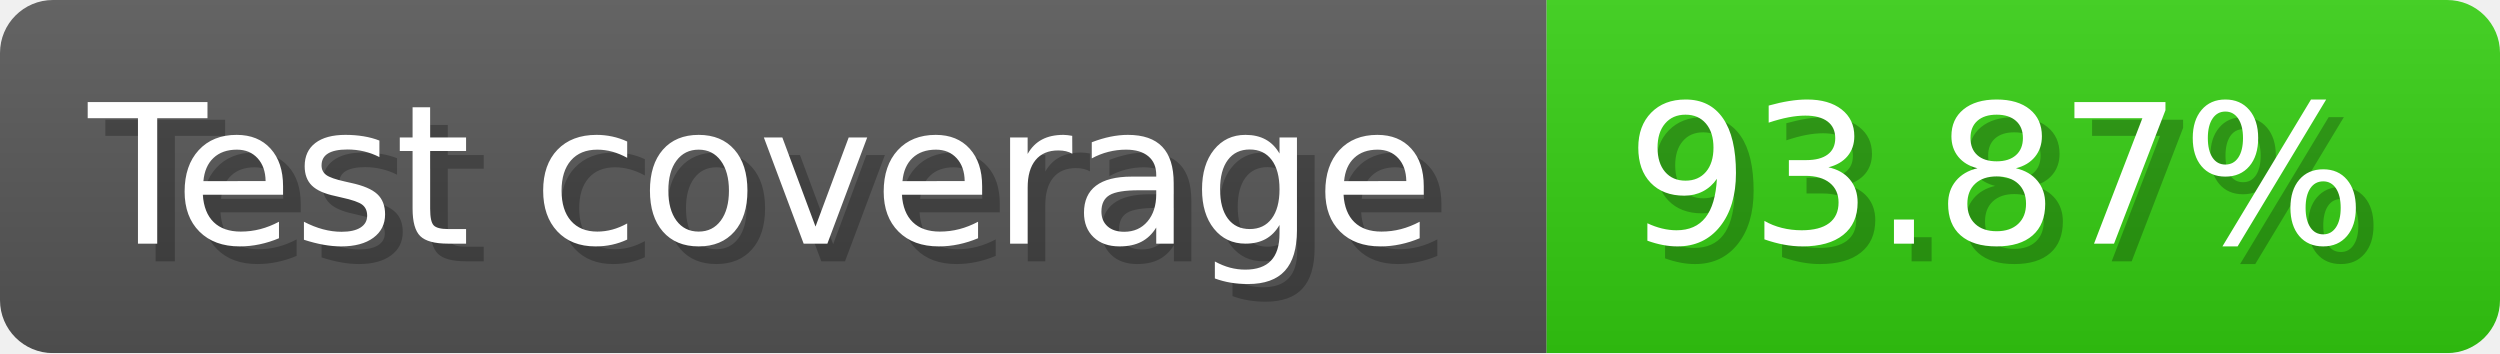
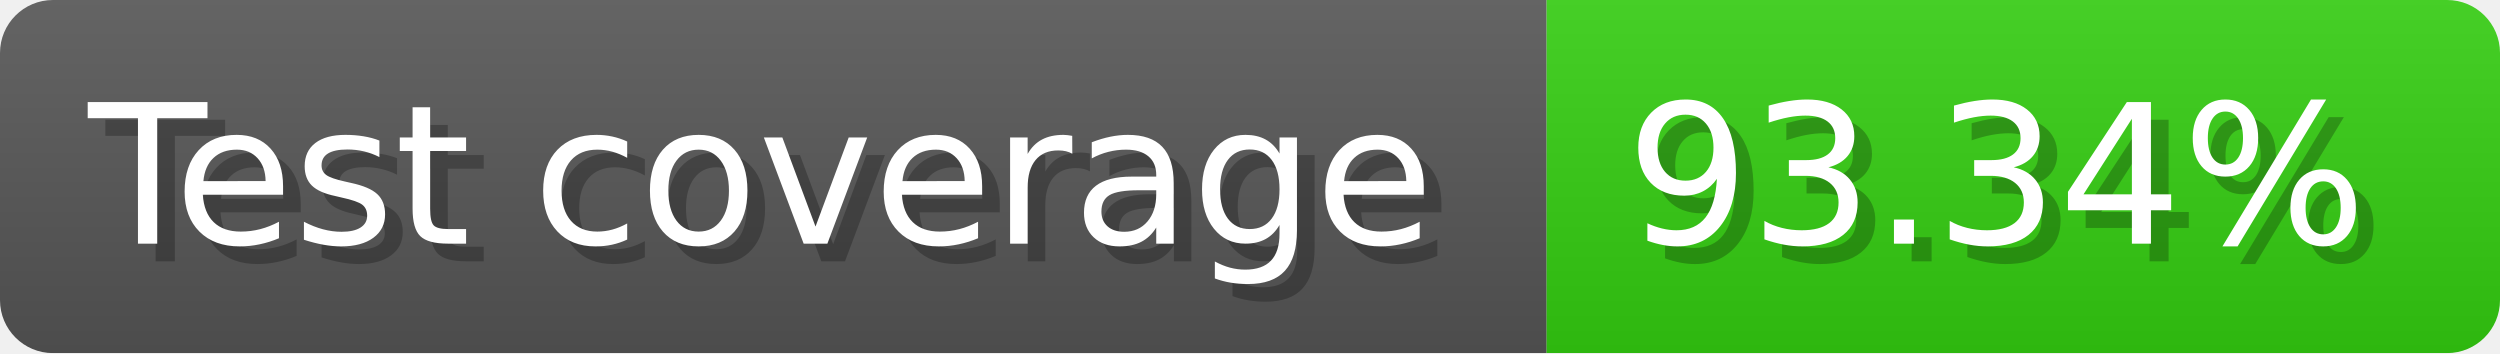
- <svg xmlns="http://www.w3.org/2000/svg" width="141.6" height="20" viewBox="0 0 1416 200" role="img" aria-label="Test coverage: 93.87%">
+ <svg xmlns="http://www.w3.org/2000/svg" width="141.6" height="20" viewBox="0 0 1416 200" role="img" aria-label="Test coverage: 93.34%">
  <linearGradient id="a" x2="0" y2="100%">
    <stop offset="0" stop-opacity=".1" stop-color="#EEE" />
    <stop offset="1" stop-opacity=".1" />
  </linearGradient>
  <mask id="m">
    <rect width="1416" height="200" rx="30" fill="#FFF" />
  </mask>
  <g mask="url(#m)">
    <rect width="876" height="200" fill="#555" />
    <rect width="540" height="200" fill="#3C1" x="876" />
    <rect width="1416" height="200" fill="url(#a)" />
  </g>
  <g aria-hidden="true" fill="#fff" text-anchor="start" font-family="Verdana,DejaVu Sans,sans-serif" font-size="110">
    <text x="60" y="148" textLength="776" fill="#000" opacity="0.25">Test coverage</text>
    <text x="50" y="138" textLength="776">Test coverage</text>
-     <text x="931" y="148" textLength="440" fill="#000" opacity="0.25">93.87%</text>
-     <text x="921" y="138" textLength="440">93.87%</text>
+     <text x="931" y="148" textLength="440" fill="#000" opacity="0.25">93.34%</text>
+     <text x="921" y="138" textLength="440">93.34%</text>
  </g>
</svg>
